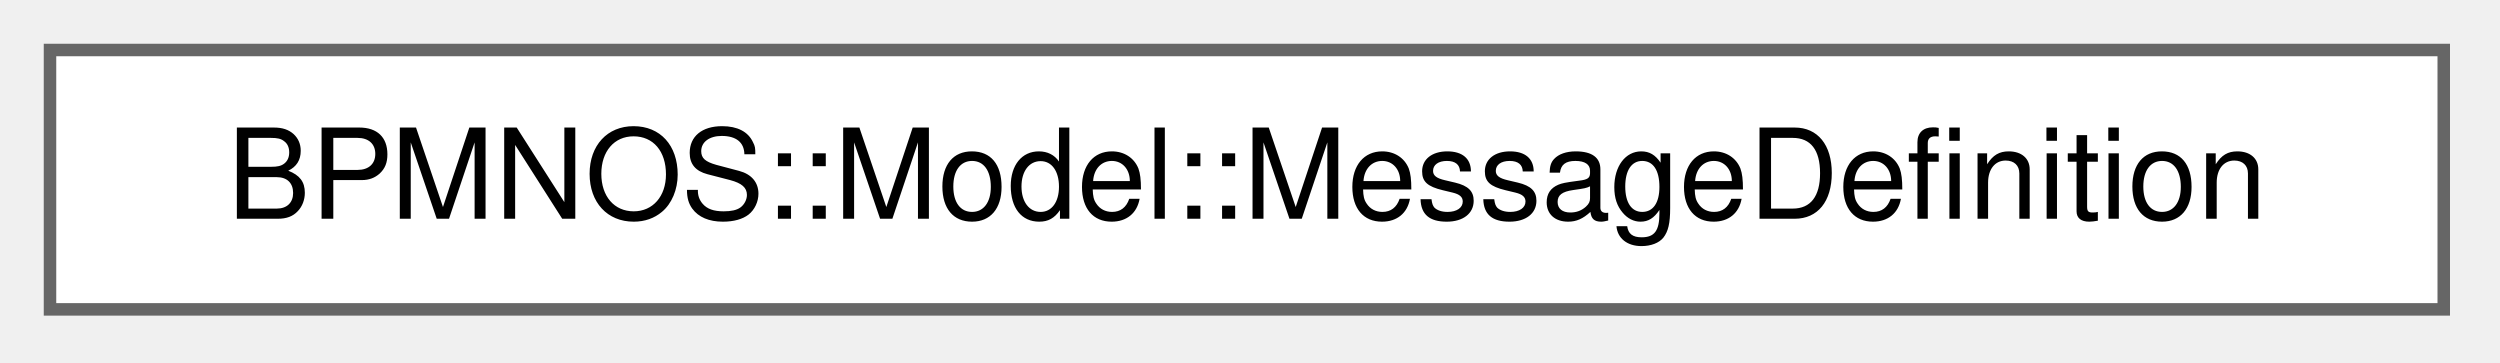
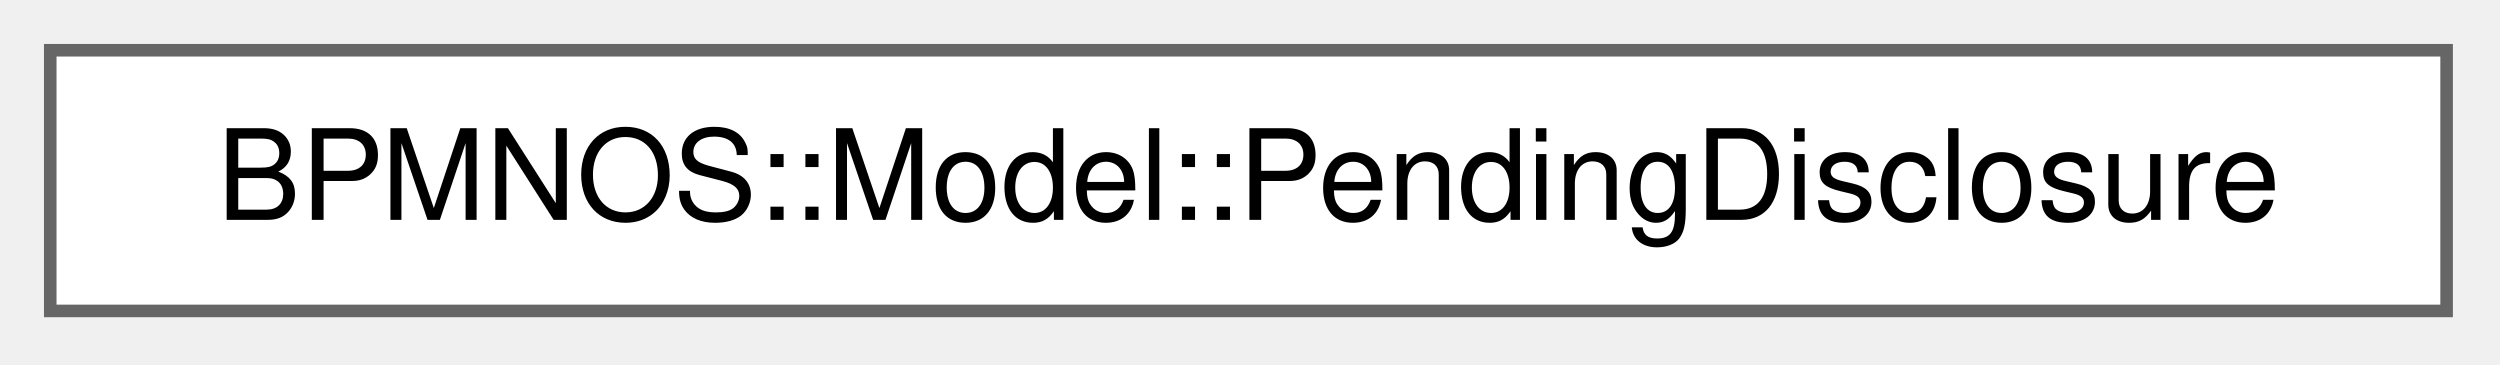
- <svg xmlns="http://www.w3.org/2000/svg" xmlns:xlink="http://www.w3.org/1999/xlink" width="200pt" height="29pt" viewBox="0.00 0.00 200.00 29.00">
+ <svg xmlns="http://www.w3.org/2000/svg" xmlns:xlink="http://www.w3.org/1999/xlink" width="199pt" height="29pt" viewBox="0.00 0.00 199.00 29.00">
  <g id="graph0" class="graph" transform="scale(1 1) rotate(0) translate(4 24.75)">
    <g id="Node000000" class="node">
      <g id="a_Node000000">
-         <a xlink:href="classBPMNOS_1_1Model_1_1MessageDefinition.html" target="_top" xlink:title=" ">
-           <polygon fill="white" stroke="#666666" points="191.5,-20.75 0,-20.75 0,0 191.5,0 191.5,-20.75" />
-           <text xml:space="preserve" text-anchor="middle" x="95.75" y="-7.25" font-family="Helvetica,sans-Serif" font-size="10.00">BPMNOS::Model::MessageDefinition</text>
+         <a xlink:href="structBPMNOS_1_1Model_1_1PendingDisclosure.html" target="_top" xlink:title="Structure representing a pending disclosure.">
+           <polygon fill="white" stroke="#666666" points="190.75,-20.75 0,-20.75 0,0 190.75,0 190.75,-20.75" />
+           <text xml:space="preserve" text-anchor="middle" x="95.38" y="-7.25" font-family="Helvetica,sans-Serif" font-size="10.00">BPMNOS::Model::PendingDisclosure</text>
        </a>
      </g>
    </g>
  </g>
</svg>
